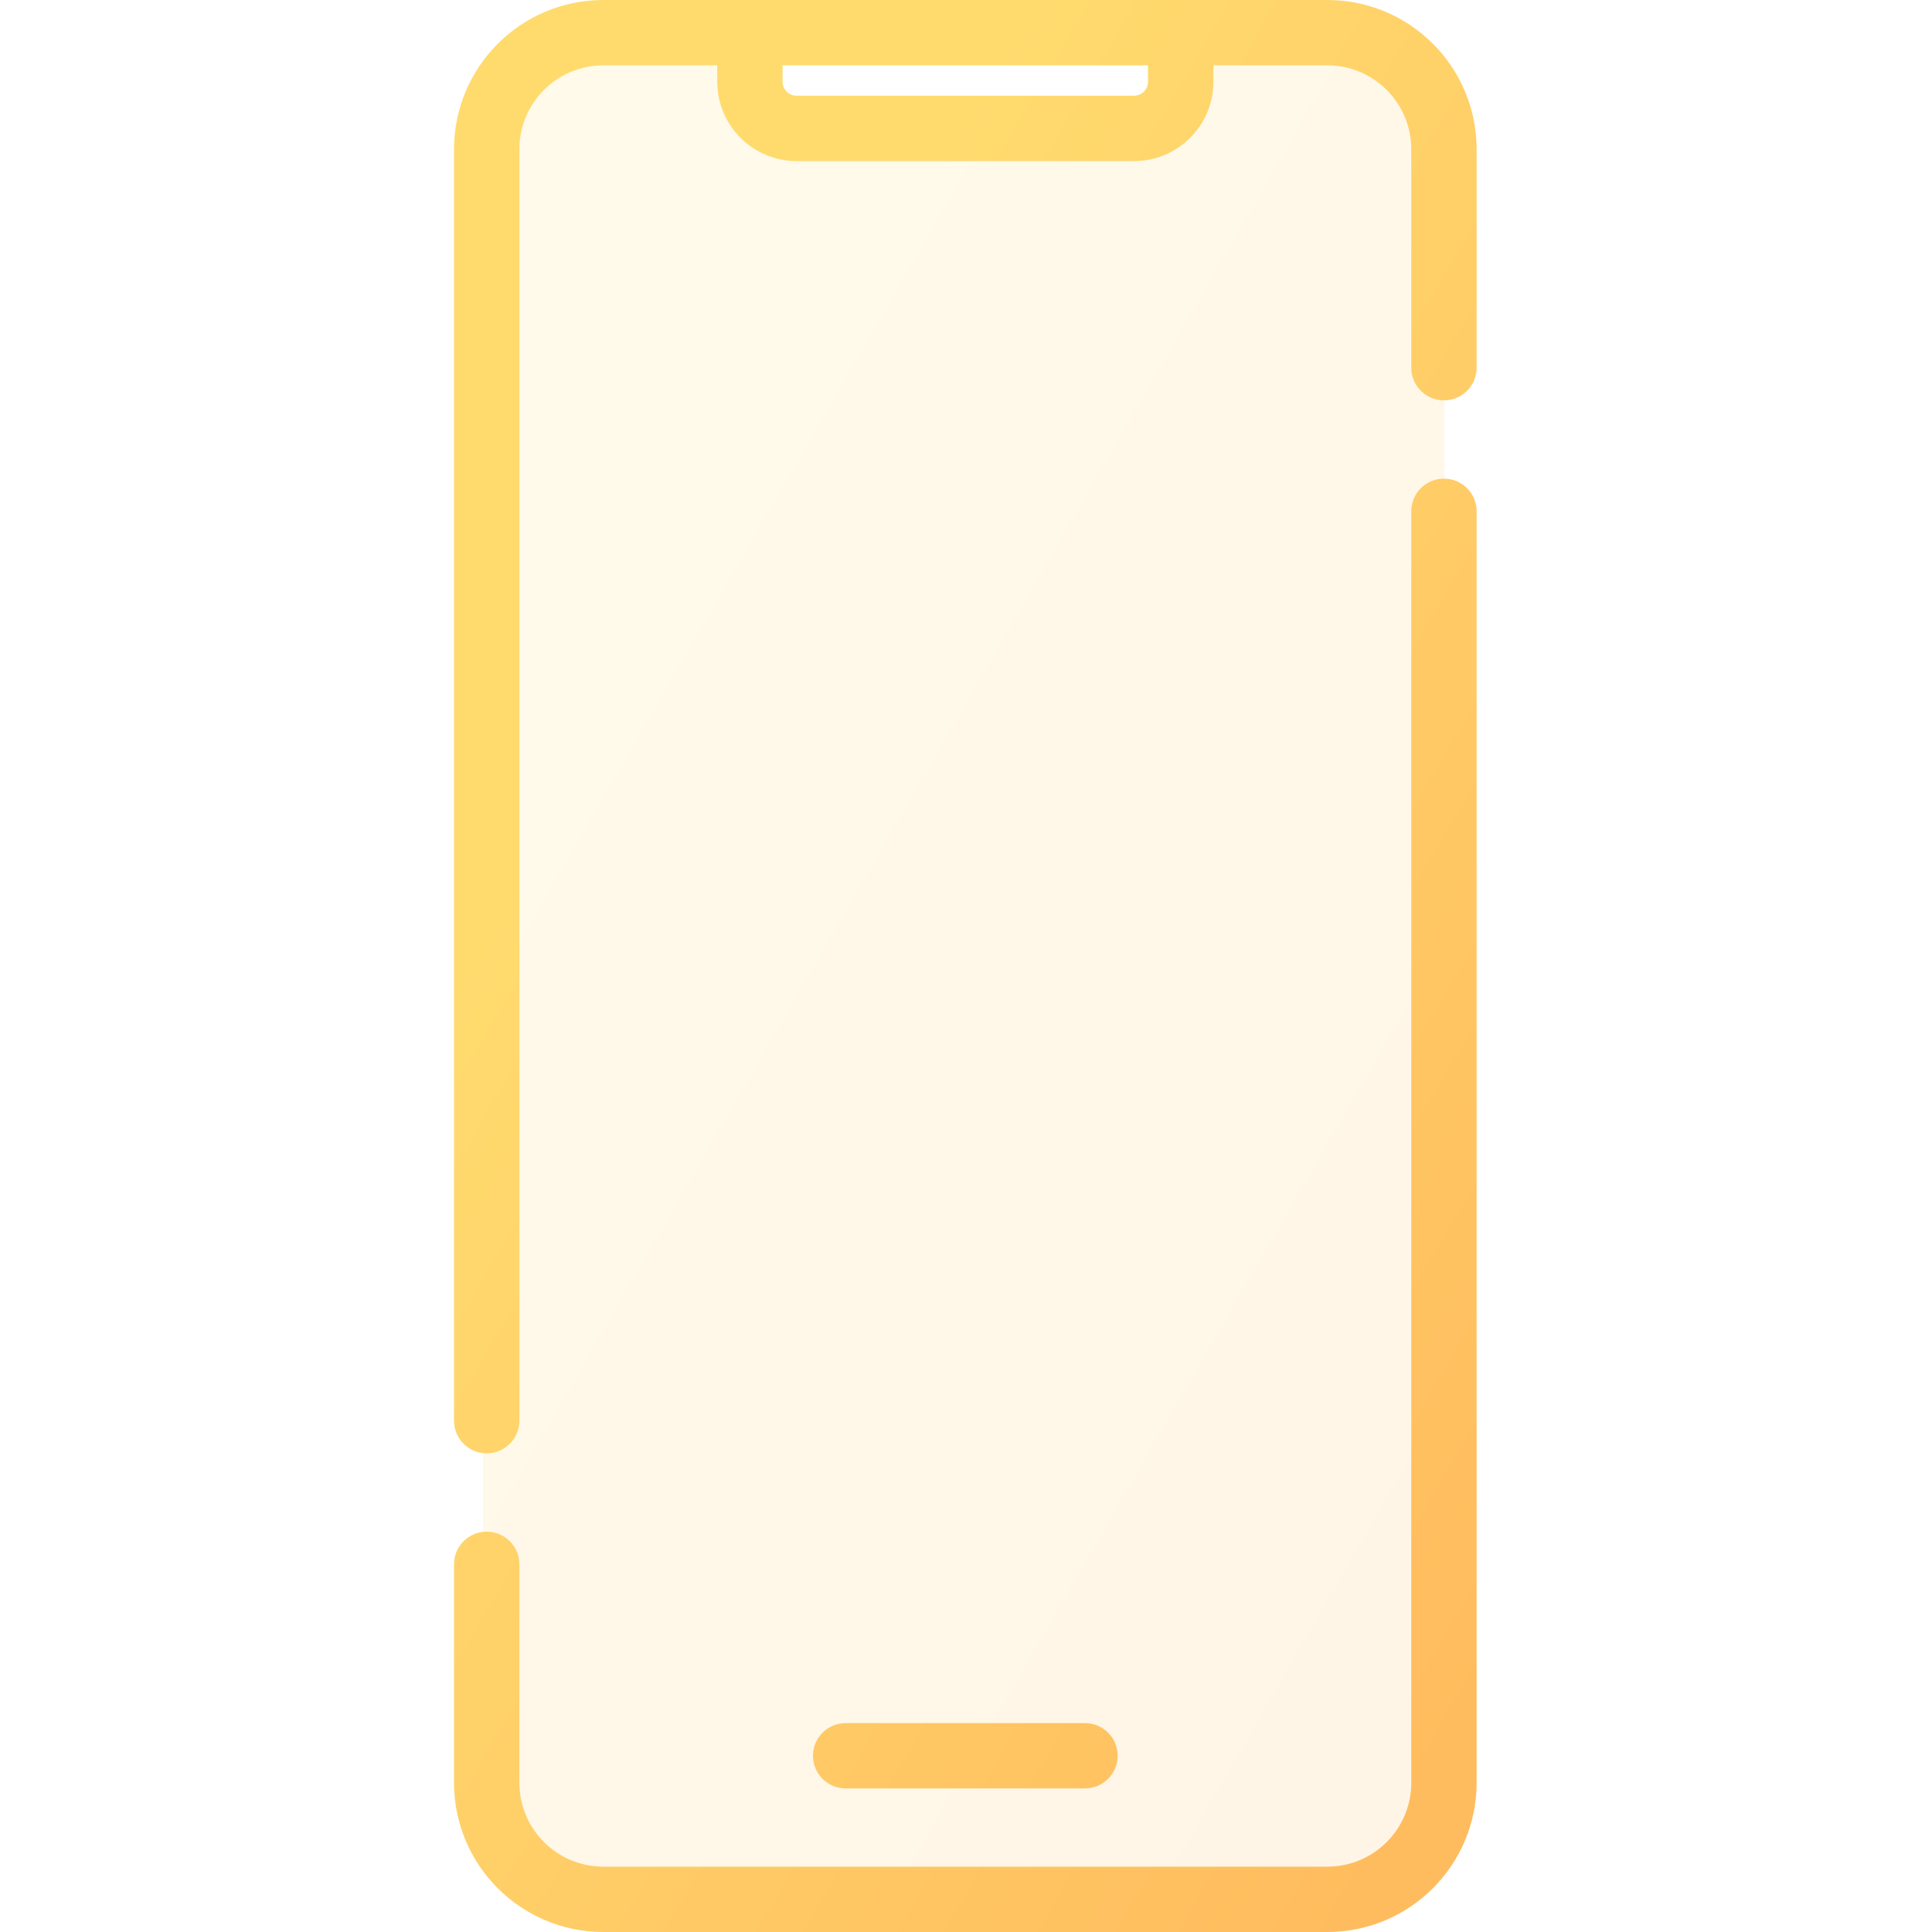
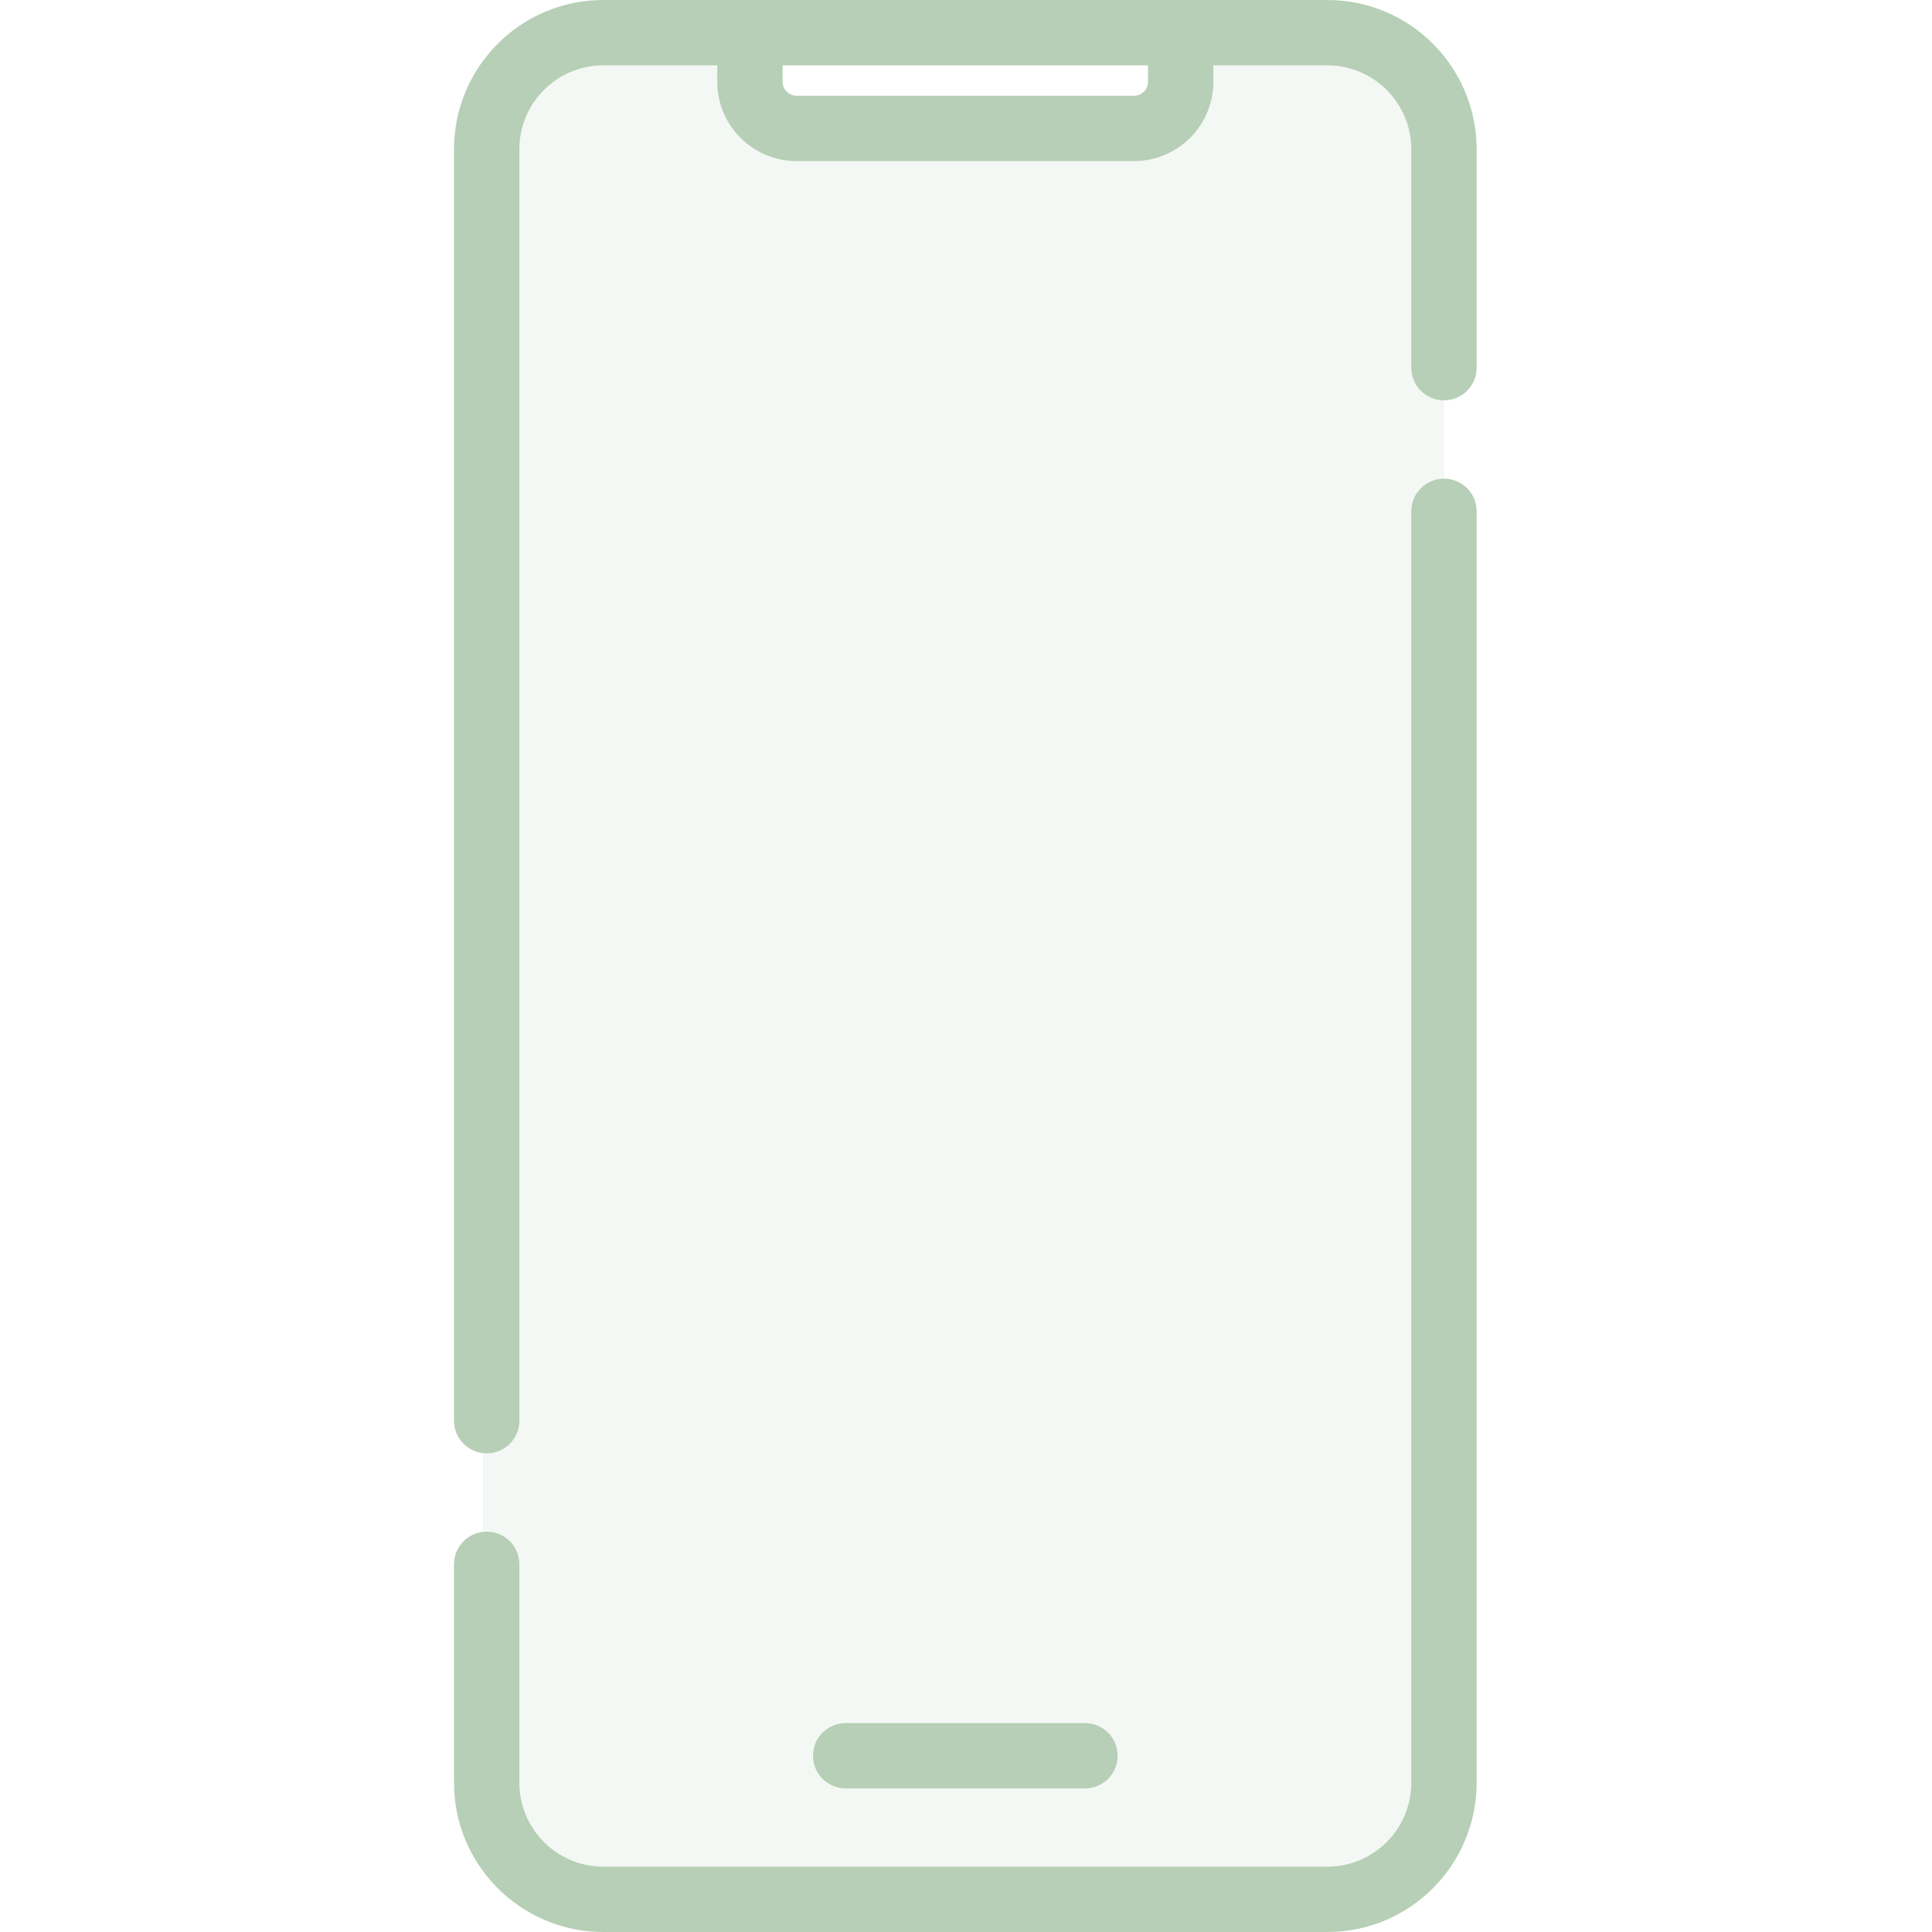
<svg xmlns="http://www.w3.org/2000/svg" width="40" height="40" viewBox="0 0 22 40" fill="none">
  <path opacity="0.15" fill-rule="evenodd" clip-rule="evenodd" d="M3 1C1.895 1 1 1.895 1 3V37C1 38.105 1.895 39 3 39H18.9C20.005 39 20.9 38.105 20.9 37V3C20.9 1.895 20.005 1 18.9 1H15.663V2H6.237V1H3Z" fill="url(#paint0_linear)" />
  <path d="M8.509 35.675C8.135 35.675 7.832 35.977 7.832 36.351C7.832 36.724 8.135 37.027 8.509 37.027V35.675ZM13.463 37.027C13.837 37.027 14.14 36.724 14.14 36.351C14.14 35.977 13.837 35.675 13.463 35.675V37.027ZM0.4 29.414C0.4 29.788 0.703 30.09 1.076 30.09C1.45 30.09 1.753 29.788 1.753 29.414H0.4ZM1.753 32.387C1.753 32.013 1.45 31.711 1.076 31.711C0.703 31.711 0.4 32.013 0.4 32.387H1.753ZM20.219 7.613C20.219 7.987 20.522 8.289 20.895 8.289C21.269 8.289 21.572 7.987 21.572 7.613H20.219ZM21.572 10.586C21.572 10.212 21.269 9.91 20.895 9.91C20.522 9.91 20.219 10.212 20.219 10.586H21.572ZM18.48 38.647H3.492V40H18.48V38.647ZM3.492 1.353H6.527V0H3.492V1.353ZM5.85 1.692H7.203V0.676H5.85V1.692ZM7.493 3.335H14.479V1.982H7.493V3.335ZM6.527 1.353H15.445V0H6.527V1.353ZM15.445 1.353H18.48V0H15.445V1.353ZM16.122 1.692V0.676H14.769V1.692H16.122ZM8.509 37.027H13.463V35.675H8.509V37.027ZM1.753 29.414V3.092H0.4V29.414H1.753ZM1.753 36.908V32.387H0.4V36.908H1.753ZM20.219 3.092V7.613H21.572V3.092H20.219ZM20.219 10.586V36.908H21.572V10.586H20.219ZM14.479 3.335C15.386 3.335 16.122 2.599 16.122 1.692H14.769C14.769 1.852 14.639 1.982 14.479 1.982V3.335ZM3.492 38.647C2.531 38.647 1.753 37.869 1.753 36.908H0.4C0.4 38.616 1.784 40 3.492 40V38.647ZM18.48 40C20.188 40 21.572 38.616 21.572 36.908H20.219C20.219 37.869 19.441 38.647 18.48 38.647V40ZM18.48 1.353C19.441 1.353 20.219 2.131 20.219 3.092H21.572C21.572 1.384 20.188 0 18.48 0V1.353ZM5.85 1.692C5.85 2.599 6.586 3.335 7.493 3.335V1.982C7.333 1.982 7.203 1.852 7.203 1.692H5.85ZM3.492 0C1.784 0 0.4 1.384 0.4 3.092H1.753C1.753 2.131 2.531 1.353 3.492 1.353V0Z" fill="url(#paint1_linear)" />
  <defs>
    <linearGradient id="paint0_linear" x1="2.128" y1="1" x2="30.702" y2="17.524" gradientUnits="userSpaceOnUse">
-       <stop offset="0.259" stop-color="#FFDB6E" />
-       <stop offset="1" stop-color="#FFBC5E" />
+       <stop offset="0.259" stop-color="#b6cfb6" />
+       <stop offset="1" stop-color="#b6cfb6" />
    </linearGradient>
    <linearGradient id="paint1_linear" x1="1.6" y1="8.08974e-07" x2="31.837" y2="17.673" gradientUnits="userSpaceOnUse">
-       <stop offset="0.259" stop-color="#FFDB6E" />
-       <stop offset="1" stop-color="#FFBC5E" />
+       <stop offset="0.259" stop-color="#b6cfb6" />
+       <stop offset="1" stop-color="#b6cfb6" />
    </linearGradient>
  </defs>
</svg>
